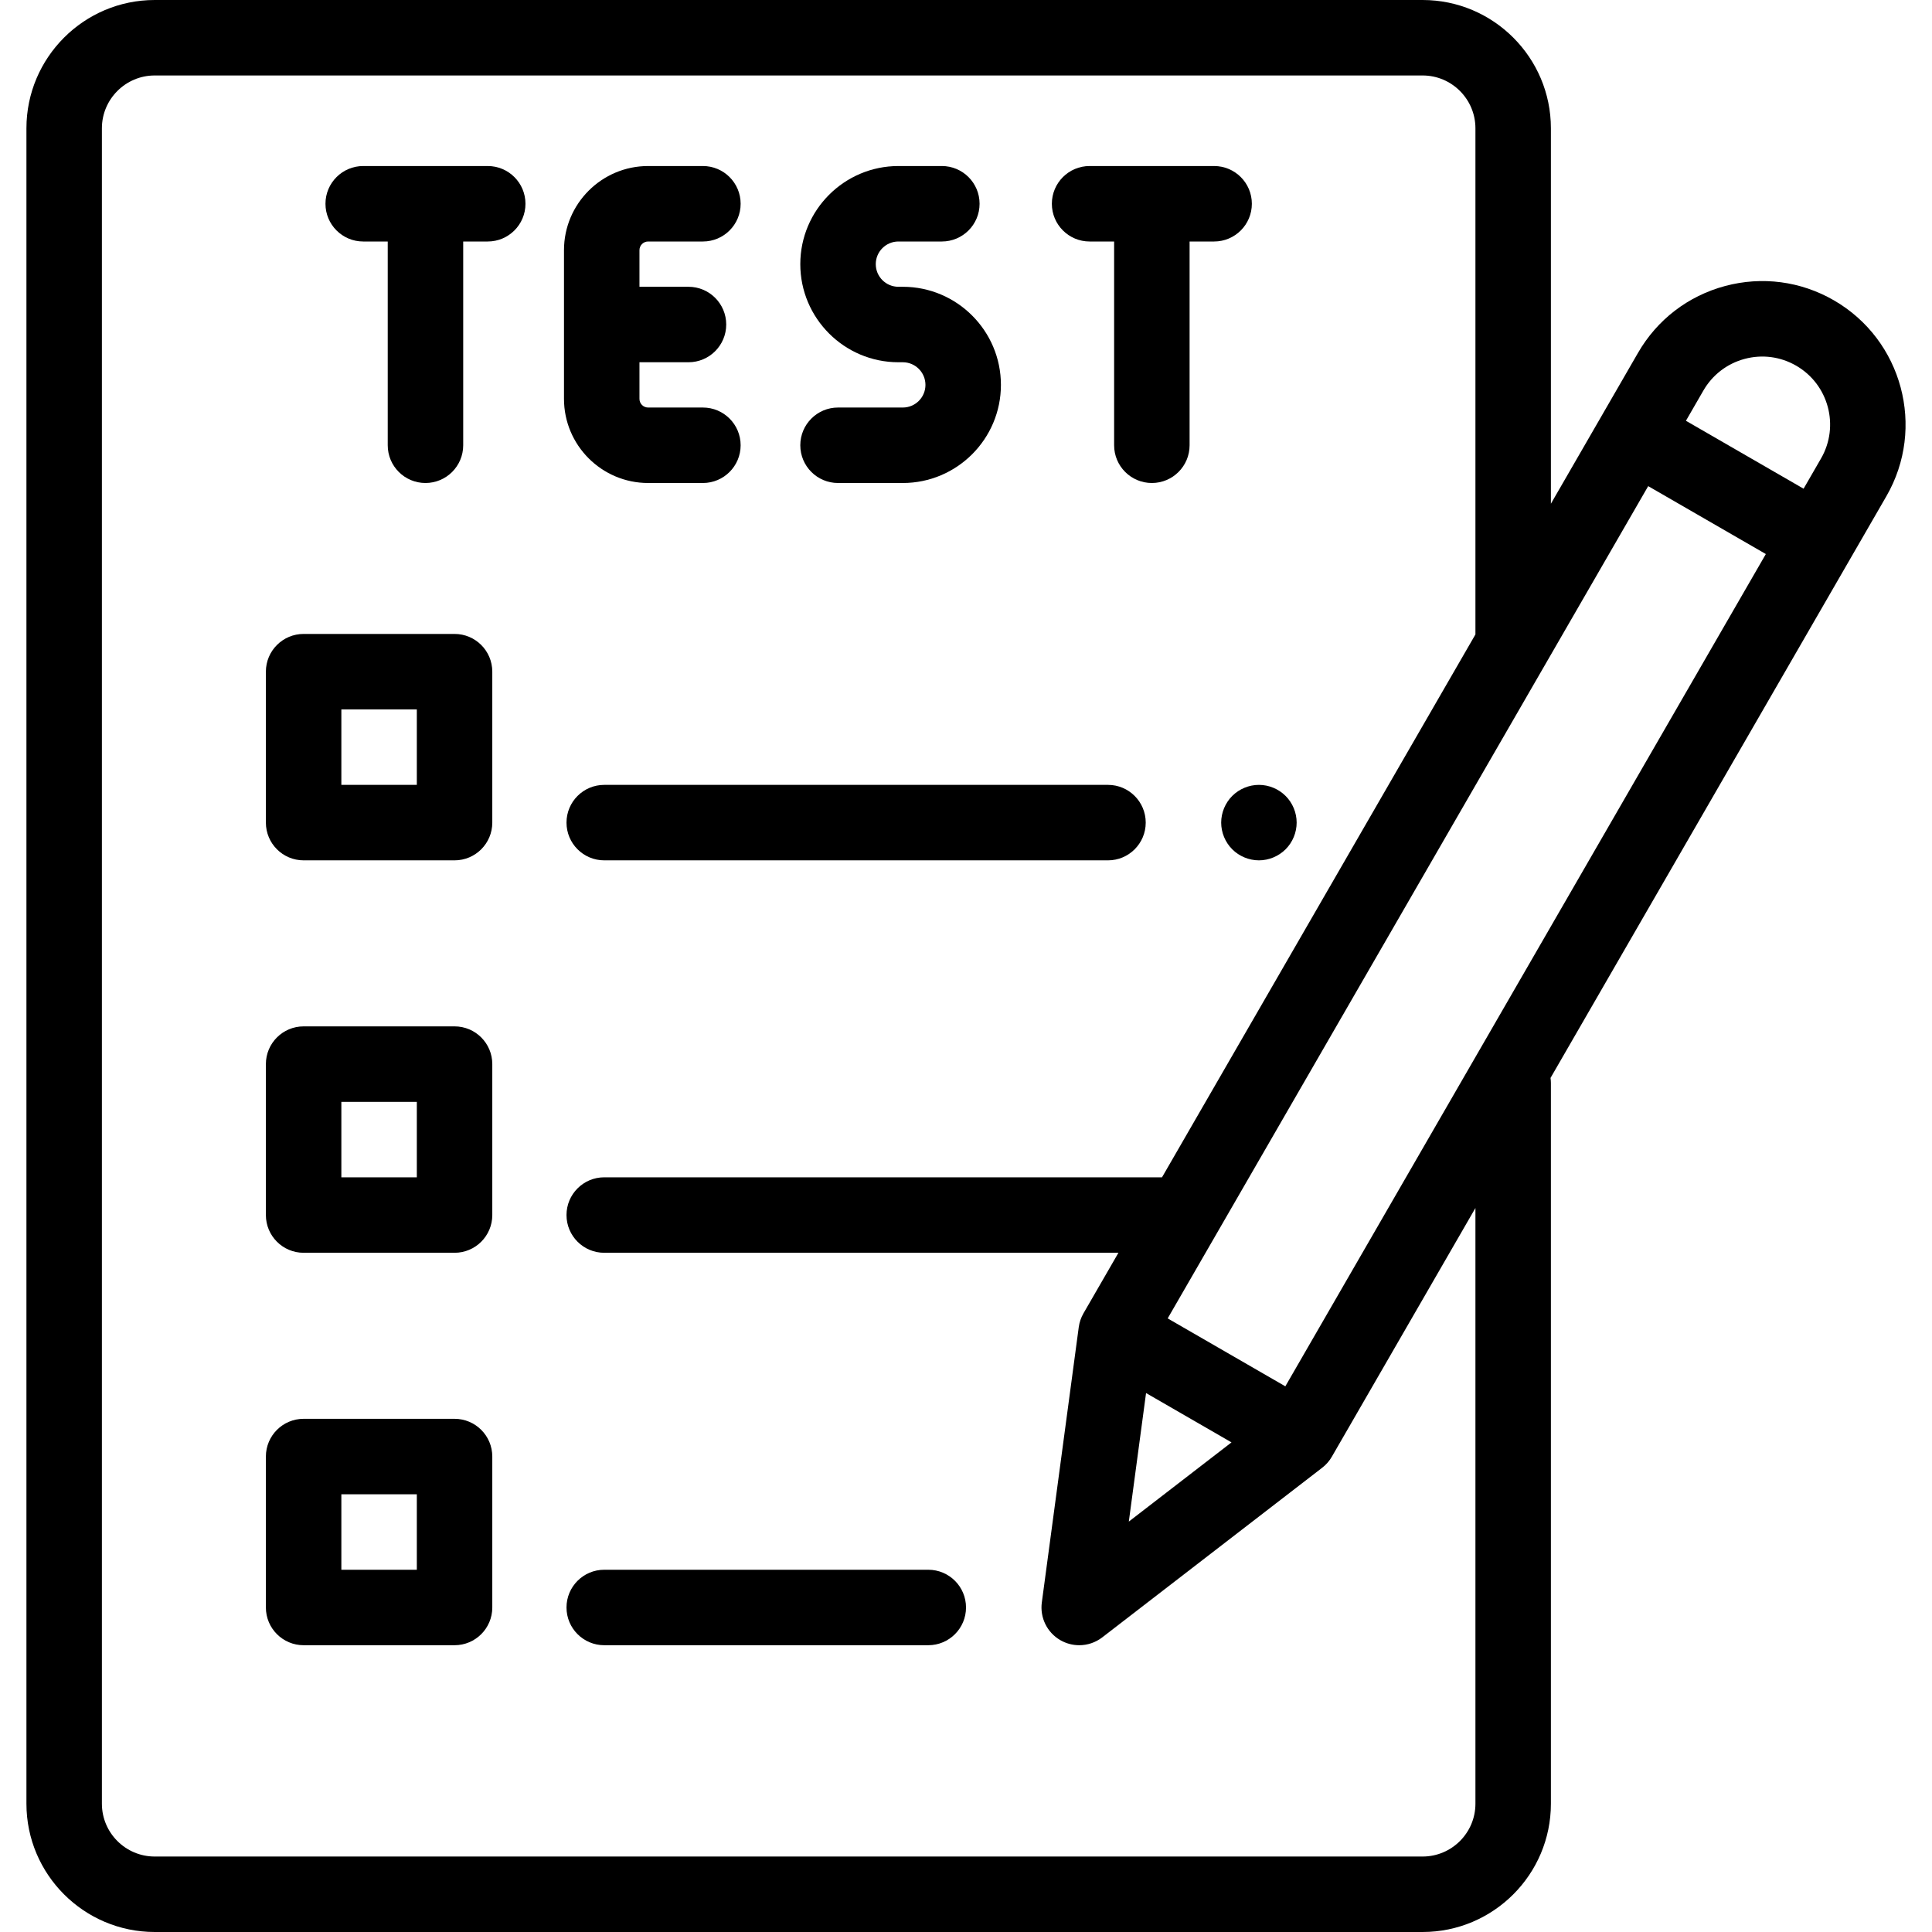
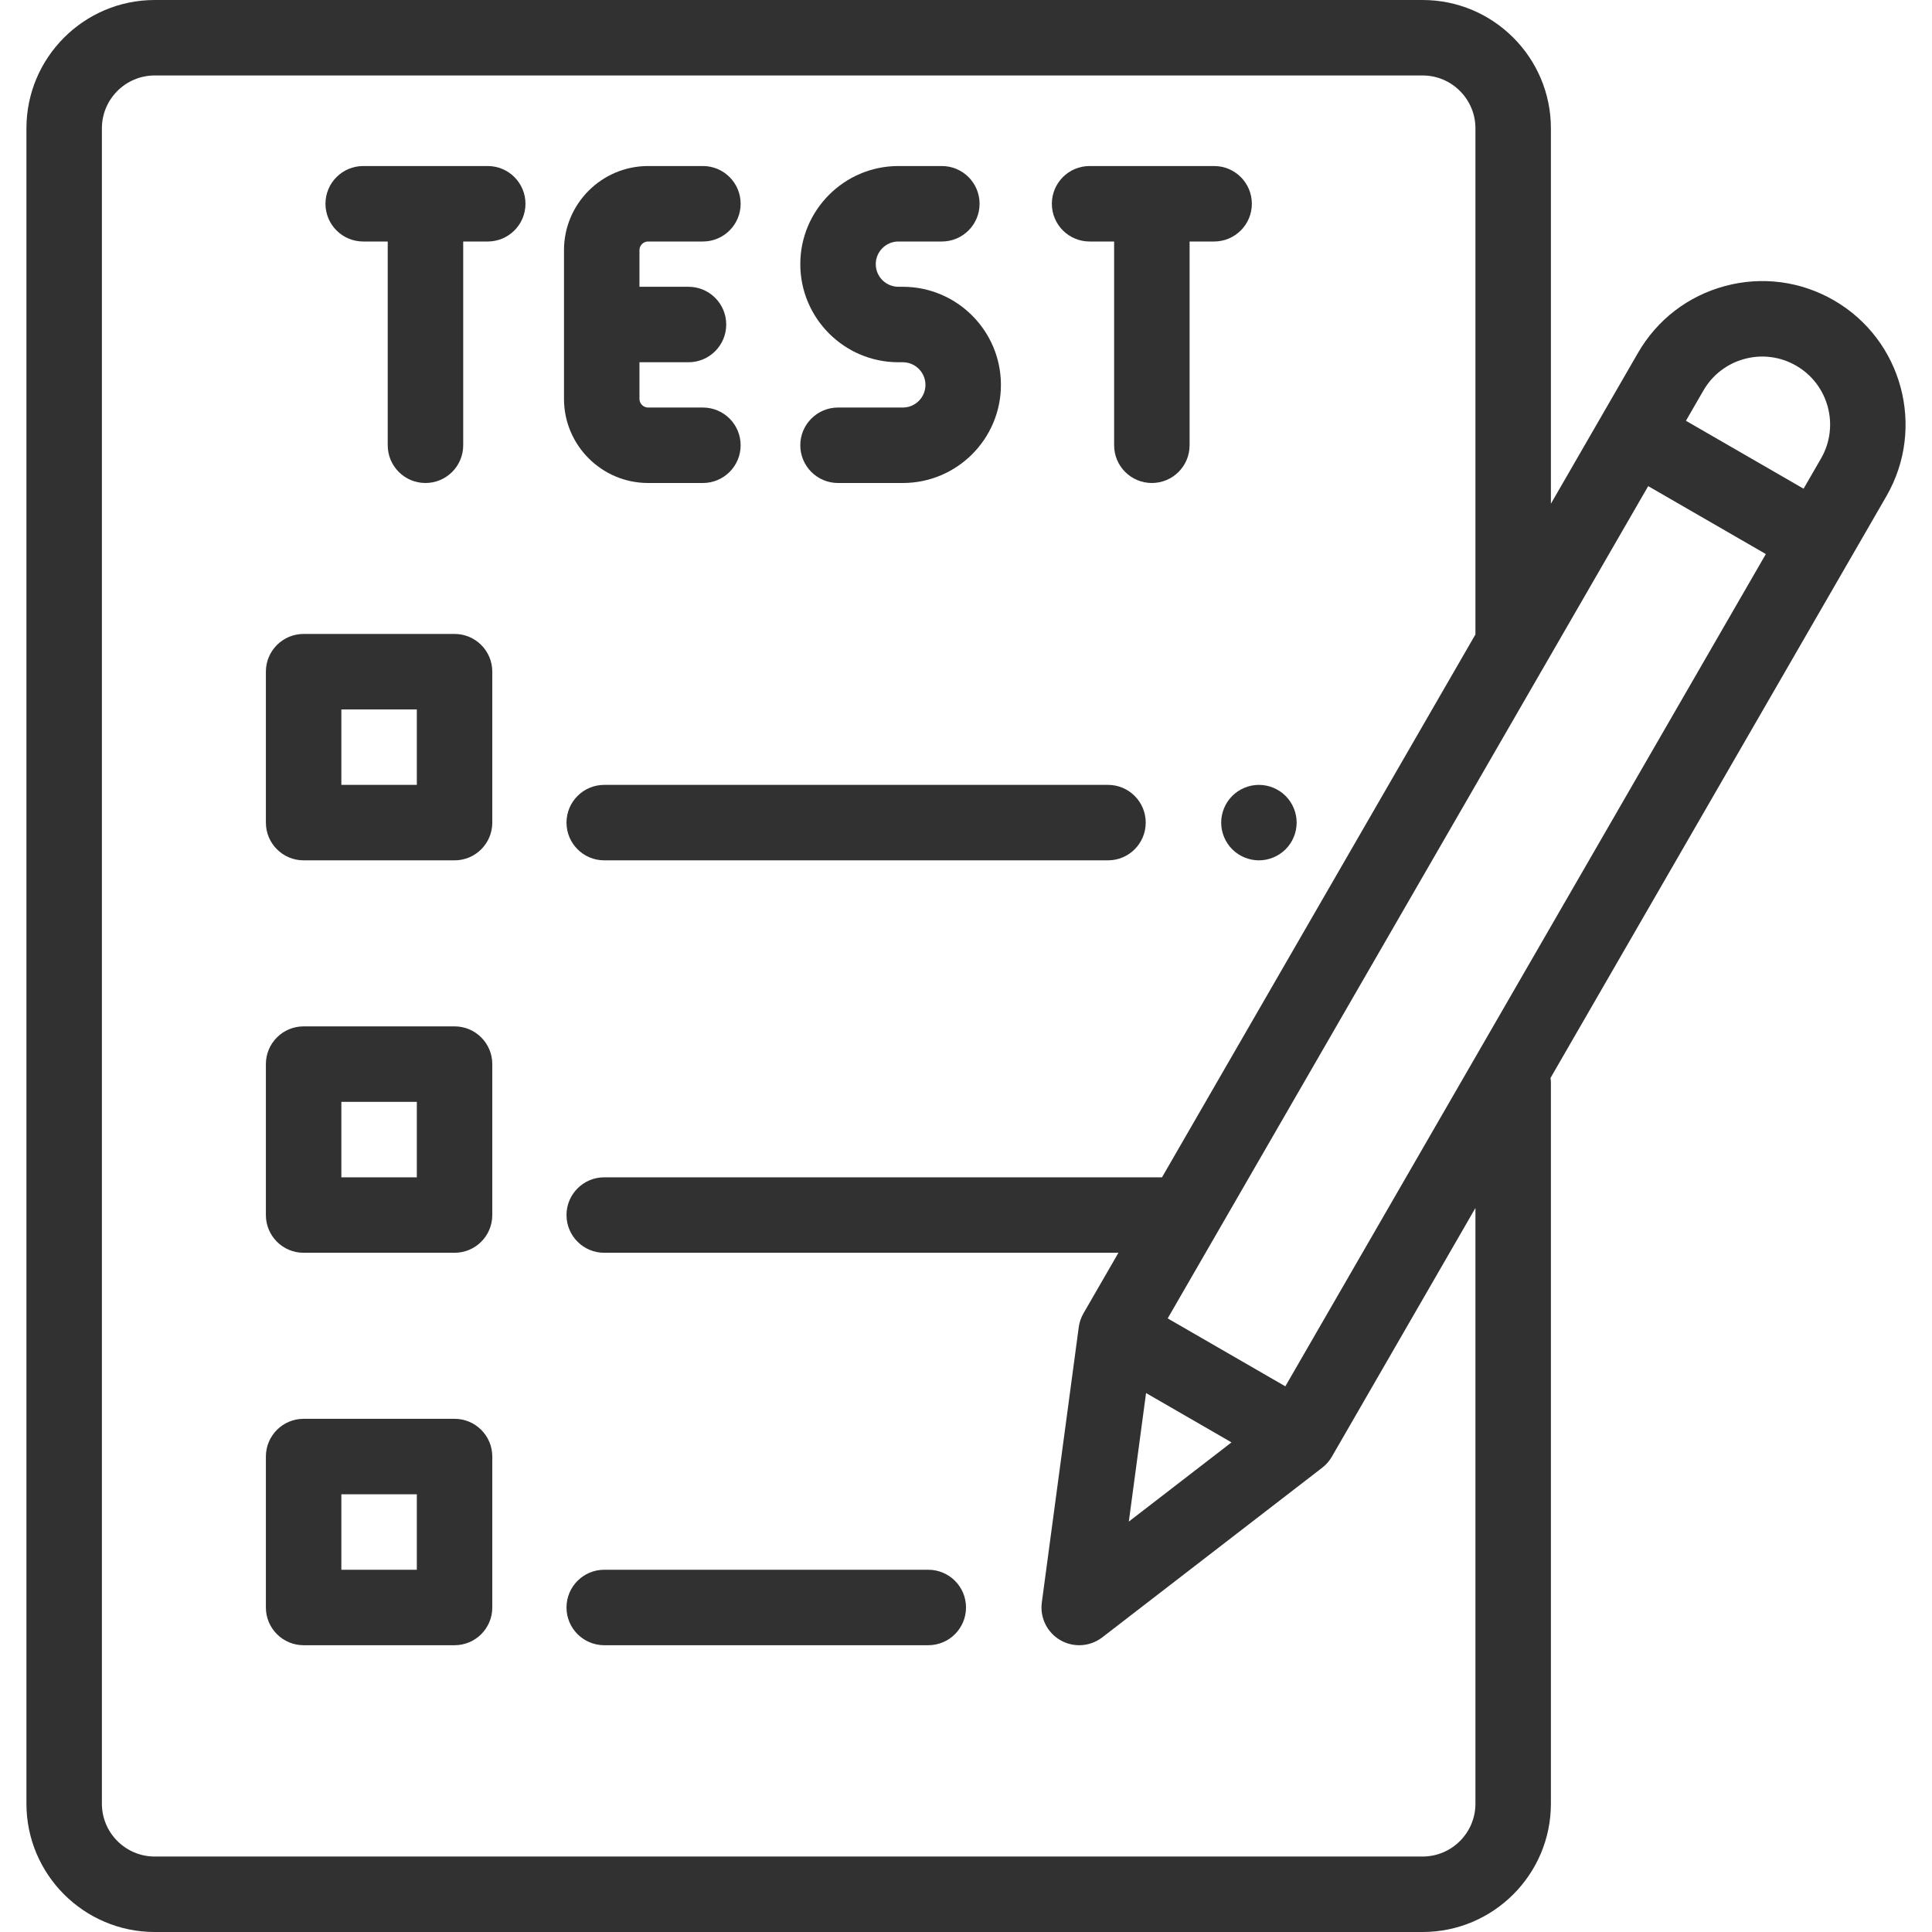
- <svg xmlns="http://www.w3.org/2000/svg" version="1.1" id="Layer_1" x="0px" y="0px" viewBox="0 0 512 512" style="enable-background:new 0 0 512 512;" xml:space="preserve" width="512" height="512">
-   <g id="XMLID_1203_">
-     <g id="XMLID_1116_">
-       <g id="XMLID_386_">
-         <path id="XMLID_387_" d="M171.759,128h14.518c5.522,0,10-4.477,10-10s-4.478-10-10-10h-14.518c-1.266,0-2.296-1.03-2.296-2.296     V96h12.993c5.522,0,10-4.477,10-10s-4.478-10-10-10h-12.993v-9.704c0-1.266,1.03-2.296,2.296-2.296h14.518     c5.522,0,10-4.477,10-10s-4.478-10-10-10h-14.518c-12.294,0-22.296,10.002-22.296,22.296v39.408     C149.463,117.998,159.465,128,171.759,128z" />
-         <path id="XMLID_388_" d="M239.254,108h-17.167c-5.522,0-10,4.477-10,10s4.478,10,10,10h17.167c14.337,0,26-11.664,26-26     s-11.663-26-26-26h-1.167c-3.309,0-6-2.691-6-6s2.691-6,6-6h11.512c5.522,0,10-4.477,10-10s-4.478-10-10-10h-11.512     c-14.337,0-26,11.664-26,26s11.663,26,26,26h1.167c3.309,0,6,2.691,6,6S242.563,108,239.254,108z" />
-         <path id="XMLID_389_" d="M129.254,44h-33c-5.522,0-10,4.477-10,10s4.478,10,10,10h6.5v54c0,5.523,4.478,10,10,10s10-4.477,10-10     V64h6.5c5.522,0,10-4.477,10-10S134.777,44,129.254,44z" />
-         <path id="XMLID_390_" d="M288.754,64h6.5v54c0,5.523,4.478,10,10,10s10-4.477,10-10V64h6.5c5.522,0,10-4.477,10-10     s-4.478-10-10-10h-33c-5.522,0-10,4.477-10,10S283.232,64,288.754,64z" />
-         <path id="XMLID_895_" d="M120.462,168h-40c-5.522,0-10,4.477-10,10v40c0,5.523,4.478,10,10,10h40c5.522,0,10-4.477,10-10v-40     C130.462,172.477,125.985,168,120.462,168z M110.462,208h-20v-20h20V208z" />
-         <path id="XMLID_896_" d="M323.626,218c0,2.63,1.069,5.21,2.93,7.07s4.44,2.93,7.07,2.93s5.21-1.07,7.069-2.93     c1.87-1.86,2.931-4.44,2.931-7.07c0-2.63-1.061-5.21-2.931-7.07c-1.859-1.86-4.43-2.93-7.069-2.93c-2.63,0-5.21,1.07-7.07,2.93     C324.695,212.79,323.626,215.37,323.626,218z" />
-         <path id="XMLID_897_" d="M293.629,208h-133.5c-5.522,0-10,4.477-10,10s4.478,10,10,10h133.5c5.522,0,10-4.477,10-10     S299.152,208,293.629,208z" />
-         <path id="XMLID_941_" d="M120.462,272h-40c-5.522,0-10,4.477-10,10v40c0,5.523,4.478,10,10,10h40c5.522,0,10-4.477,10-10v-40     C130.462,276.477,125.985,272,120.462,272z M110.462,312h-20v-20h20V312z" />
-         <path id="XMLID_982_" d="M120.462,376h-40c-5.522,0-10,4.477-10,10v40c0,5.523,4.478,10,10,10h40c5.522,0,10-4.477,10-10v-40     C130.462,380.477,125.985,376,120.462,376z M110.462,416h-20v-20h20V416z" />
-         <path id="XMLID_983_" d="M246.004,416h-85.875c-5.522,0-10,4.477-10,10s4.478,10,10,10h85.875c5.522,0,10-4.477,10-10     S251.527,416,246.004,416z" />
-         <path id="XMLID_1111_" d="M486.004,79.59c-8.791-5.076-19.033-6.423-28.836-3.796c-9.805,2.627-17.999,8.915-23.073,17.706     l-9.625,16.67l0,0.001l0,0.001l-13.465,23.323V34c0-18.748-15.252-34-34-34h-336c-18.748,0-34,15.252-34,34v444     c0,18.748,15.252,34,34,34h336c18.748,0,34-15.252,34-34V287c0-0.454-0.041-0.897-0.1-1.335l79.383-137.495l9.625-16.671     C510.389,113.353,504.15,90.067,486.004,79.59z M462.345,95.112c4.644-1.246,9.495-0.606,13.659,1.798     c8.596,4.963,11.551,15.993,6.588,24.589l-4.625,8.011l-31.177-18l4.625-8.011C453.82,99.335,457.7,96.356,462.345,95.112z      M340.627,367.39l-31.177-18l127.34-220.56l31.177,18L340.627,367.39z M303.717,369.173l22.644,13.074l-27.213,20.988     L303.717,369.173z M391.004,478c0,7.72-6.28,14-14,14h-336c-7.72,0-14-6.28-14-14V34c0-7.72,6.28-14,14-14h336     c7.72,0,14,6.28,14,14v134c0,0.042,0.006,0.082,0.006,0.123L307.944,312H160.129c-5.522,0-10,4.477-10,10s4.478,10,10,10h136.268     l-9.267,16.05c-0.652,1.13-1.077,2.377-1.251,3.67l-9.786,72.95c-0.539,4.018,1.4,7.963,4.911,9.99     c1.554,0.897,3.279,1.34,4.999,1.34c2.164,0,4.319-0.702,6.108-2.082l58.283-44.95c1.033-0.797,1.9-1.789,2.553-2.918     l38.057-65.916V478z" />
+ <svg xmlns="http://www.w3.org/2000/svg" version="1.1" id="Layer_1" x="0px" y="0px" viewBox="0 0 512 512" style="enable-background:new 0 0 512 512;" xml:space="preserve" width="512px" height="512px">
+   <g>
+     <g id="XMLID_1203_">
+       <g id="XMLID_1116_">
+         <g id="XMLID_386_">
+           <path id="XMLID_387_" d="M171.759,128h14.518c5.522,0,10-4.477,10-10s-4.478-10-10-10h-14.518c-1.266,0-2.296-1.03-2.296-2.296     V96h12.993c5.522,0,10-4.477,10-10s-4.478-10-10-10h-12.993v-9.704c0-1.266,1.03-2.296,2.296-2.296h14.518     c5.522,0,10-4.477,10-10s-4.478-10-10-10h-14.518c-12.294,0-22.296,10.002-22.296,22.296v39.408     C149.463,117.998,159.465,128,171.759,128z" data-original="#000000" class="active-path" data-old_color="#000000" fill="#313131" />
+           <path id="XMLID_388_" d="M239.254,108h-17.167c-5.522,0-10,4.477-10,10s4.478,10,10,10h17.167c14.337,0,26-11.664,26-26     s-11.663-26-26-26h-1.167c-3.309,0-6-2.691-6-6s2.691-6,6-6h11.512c5.522,0,10-4.477,10-10s-4.478-10-10-10h-11.512     c-14.337,0-26,11.664-26,26s11.663,26,26,26h1.167c3.309,0,6,2.691,6,6S242.563,108,239.254,108z" data-original="#000000" class="active-path" data-old_color="#000000" fill="#313131" />
+           <path id="XMLID_389_" d="M129.254,44h-33c-5.522,0-10,4.477-10,10s4.478,10,10,10h6.5v54c0,5.523,4.478,10,10,10s10-4.477,10-10     V64h6.5c5.522,0,10-4.477,10-10S134.777,44,129.254,44z" data-original="#000000" class="active-path" data-old_color="#000000" fill="#313131" />
+           <path id="XMLID_390_" d="M288.754,64h6.5v54c0,5.523,4.478,10,10,10s10-4.477,10-10V64h6.5c5.522,0,10-4.477,10-10     s-4.478-10-10-10h-33c-5.522,0-10,4.477-10,10S283.232,64,288.754,64z" data-original="#000000" class="active-path" data-old_color="#000000" fill="#313131" />
+           <path id="XMLID_895_" d="M120.462,168h-40c-5.522,0-10,4.477-10,10v40c0,5.523,4.478,10,10,10h40c5.522,0,10-4.477,10-10v-40     C130.462,172.477,125.985,168,120.462,168z M110.462,208h-20v-20h20V208z" data-original="#000000" class="active-path" data-old_color="#000000" fill="#313131" />
+           <path id="XMLID_896_" d="M323.626,218c0,2.63,1.069,5.21,2.93,7.07s4.44,2.93,7.07,2.93s5.21-1.07,7.069-2.93     c1.87-1.86,2.931-4.44,2.931-7.07c0-2.63-1.061-5.21-2.931-7.07c-1.859-1.86-4.43-2.93-7.069-2.93c-2.63,0-5.21,1.07-7.07,2.93     C324.695,212.79,323.626,215.37,323.626,218z" data-original="#000000" class="active-path" data-old_color="#000000" fill="#313131" />
+           <path id="XMLID_897_" d="M293.629,208h-133.5c-5.522,0-10,4.477-10,10s4.478,10,10,10h133.5c5.522,0,10-4.477,10-10     S299.152,208,293.629,208z" data-original="#000000" class="active-path" data-old_color="#000000" fill="#313131" />
+           <path id="XMLID_941_" d="M120.462,272h-40c-5.522,0-10,4.477-10,10v40c0,5.523,4.478,10,10,10h40c5.522,0,10-4.477,10-10v-40     C130.462,276.477,125.985,272,120.462,272z M110.462,312h-20v-20h20V312z" data-original="#000000" class="active-path" data-old_color="#000000" fill="#313131" />
+           <path id="XMLID_982_" d="M120.462,376h-40c-5.522,0-10,4.477-10,10v40c0,5.523,4.478,10,10,10h40c5.522,0,10-4.477,10-10v-40     C130.462,380.477,125.985,376,120.462,376z M110.462,416h-20v-20h20V416z" data-original="#000000" class="active-path" data-old_color="#000000" fill="#313131" />
+           <path id="XMLID_983_" d="M246.004,416h-85.875c-5.522,0-10,4.477-10,10s4.478,10,10,10h85.875c5.522,0,10-4.477,10-10     S251.527,416,246.004,416z" data-original="#000000" class="active-path" data-old_color="#000000" fill="#313131" />
+           <path id="XMLID_1111_" d="M486.004,79.59c-8.791-5.076-19.033-6.423-28.836-3.796c-9.805,2.627-17.999,8.915-23.073,17.706     l-9.625,16.67l0,0.001l0,0.001l-13.465,23.323V34c0-18.748-15.252-34-34-34h-336c-18.748,0-34,15.252-34,34v444     c0,18.748,15.252,34,34,34h336c18.748,0,34-15.252,34-34V287c0-0.454-0.041-0.897-0.1-1.335l79.383-137.495l9.625-16.671     C510.389,113.353,504.15,90.067,486.004,79.59z M462.345,95.112c4.644-1.246,9.495-0.606,13.659,1.798     c8.596,4.963,11.551,15.993,6.588,24.589l-4.625,8.011l-31.177-18l4.625-8.011C453.82,99.335,457.7,96.356,462.345,95.112z      M340.627,367.39l-31.177-18l127.34-220.56l31.177,18L340.627,367.39z M303.717,369.173l22.644,13.074l-27.213,20.988     L303.717,369.173z M391.004,478c0,7.72-6.28,14-14,14h-336c-7.72,0-14-6.28-14-14V34c0-7.72,6.28-14,14-14h336     c7.72,0,14,6.28,14,14v134c0,0.042,0.006,0.082,0.006,0.123L307.944,312H160.129c-5.522,0-10,4.477-10,10s4.478,10,10,10h136.268     l-9.267,16.05c-0.652,1.13-1.077,2.377-1.251,3.67l-9.786,72.95c-0.539,4.018,1.4,7.963,4.911,9.99     c1.554,0.897,3.279,1.34,4.999,1.34c2.164,0,4.319-0.702,6.108-2.082l58.283-44.95c1.033-0.797,1.9-1.789,2.553-2.918     l38.057-65.916V478z" data-original="#000000" class="active-path" data-old_color="#000000" fill="#313131" />
+         </g>
      </g>
    </g>
  </g>
</svg>
